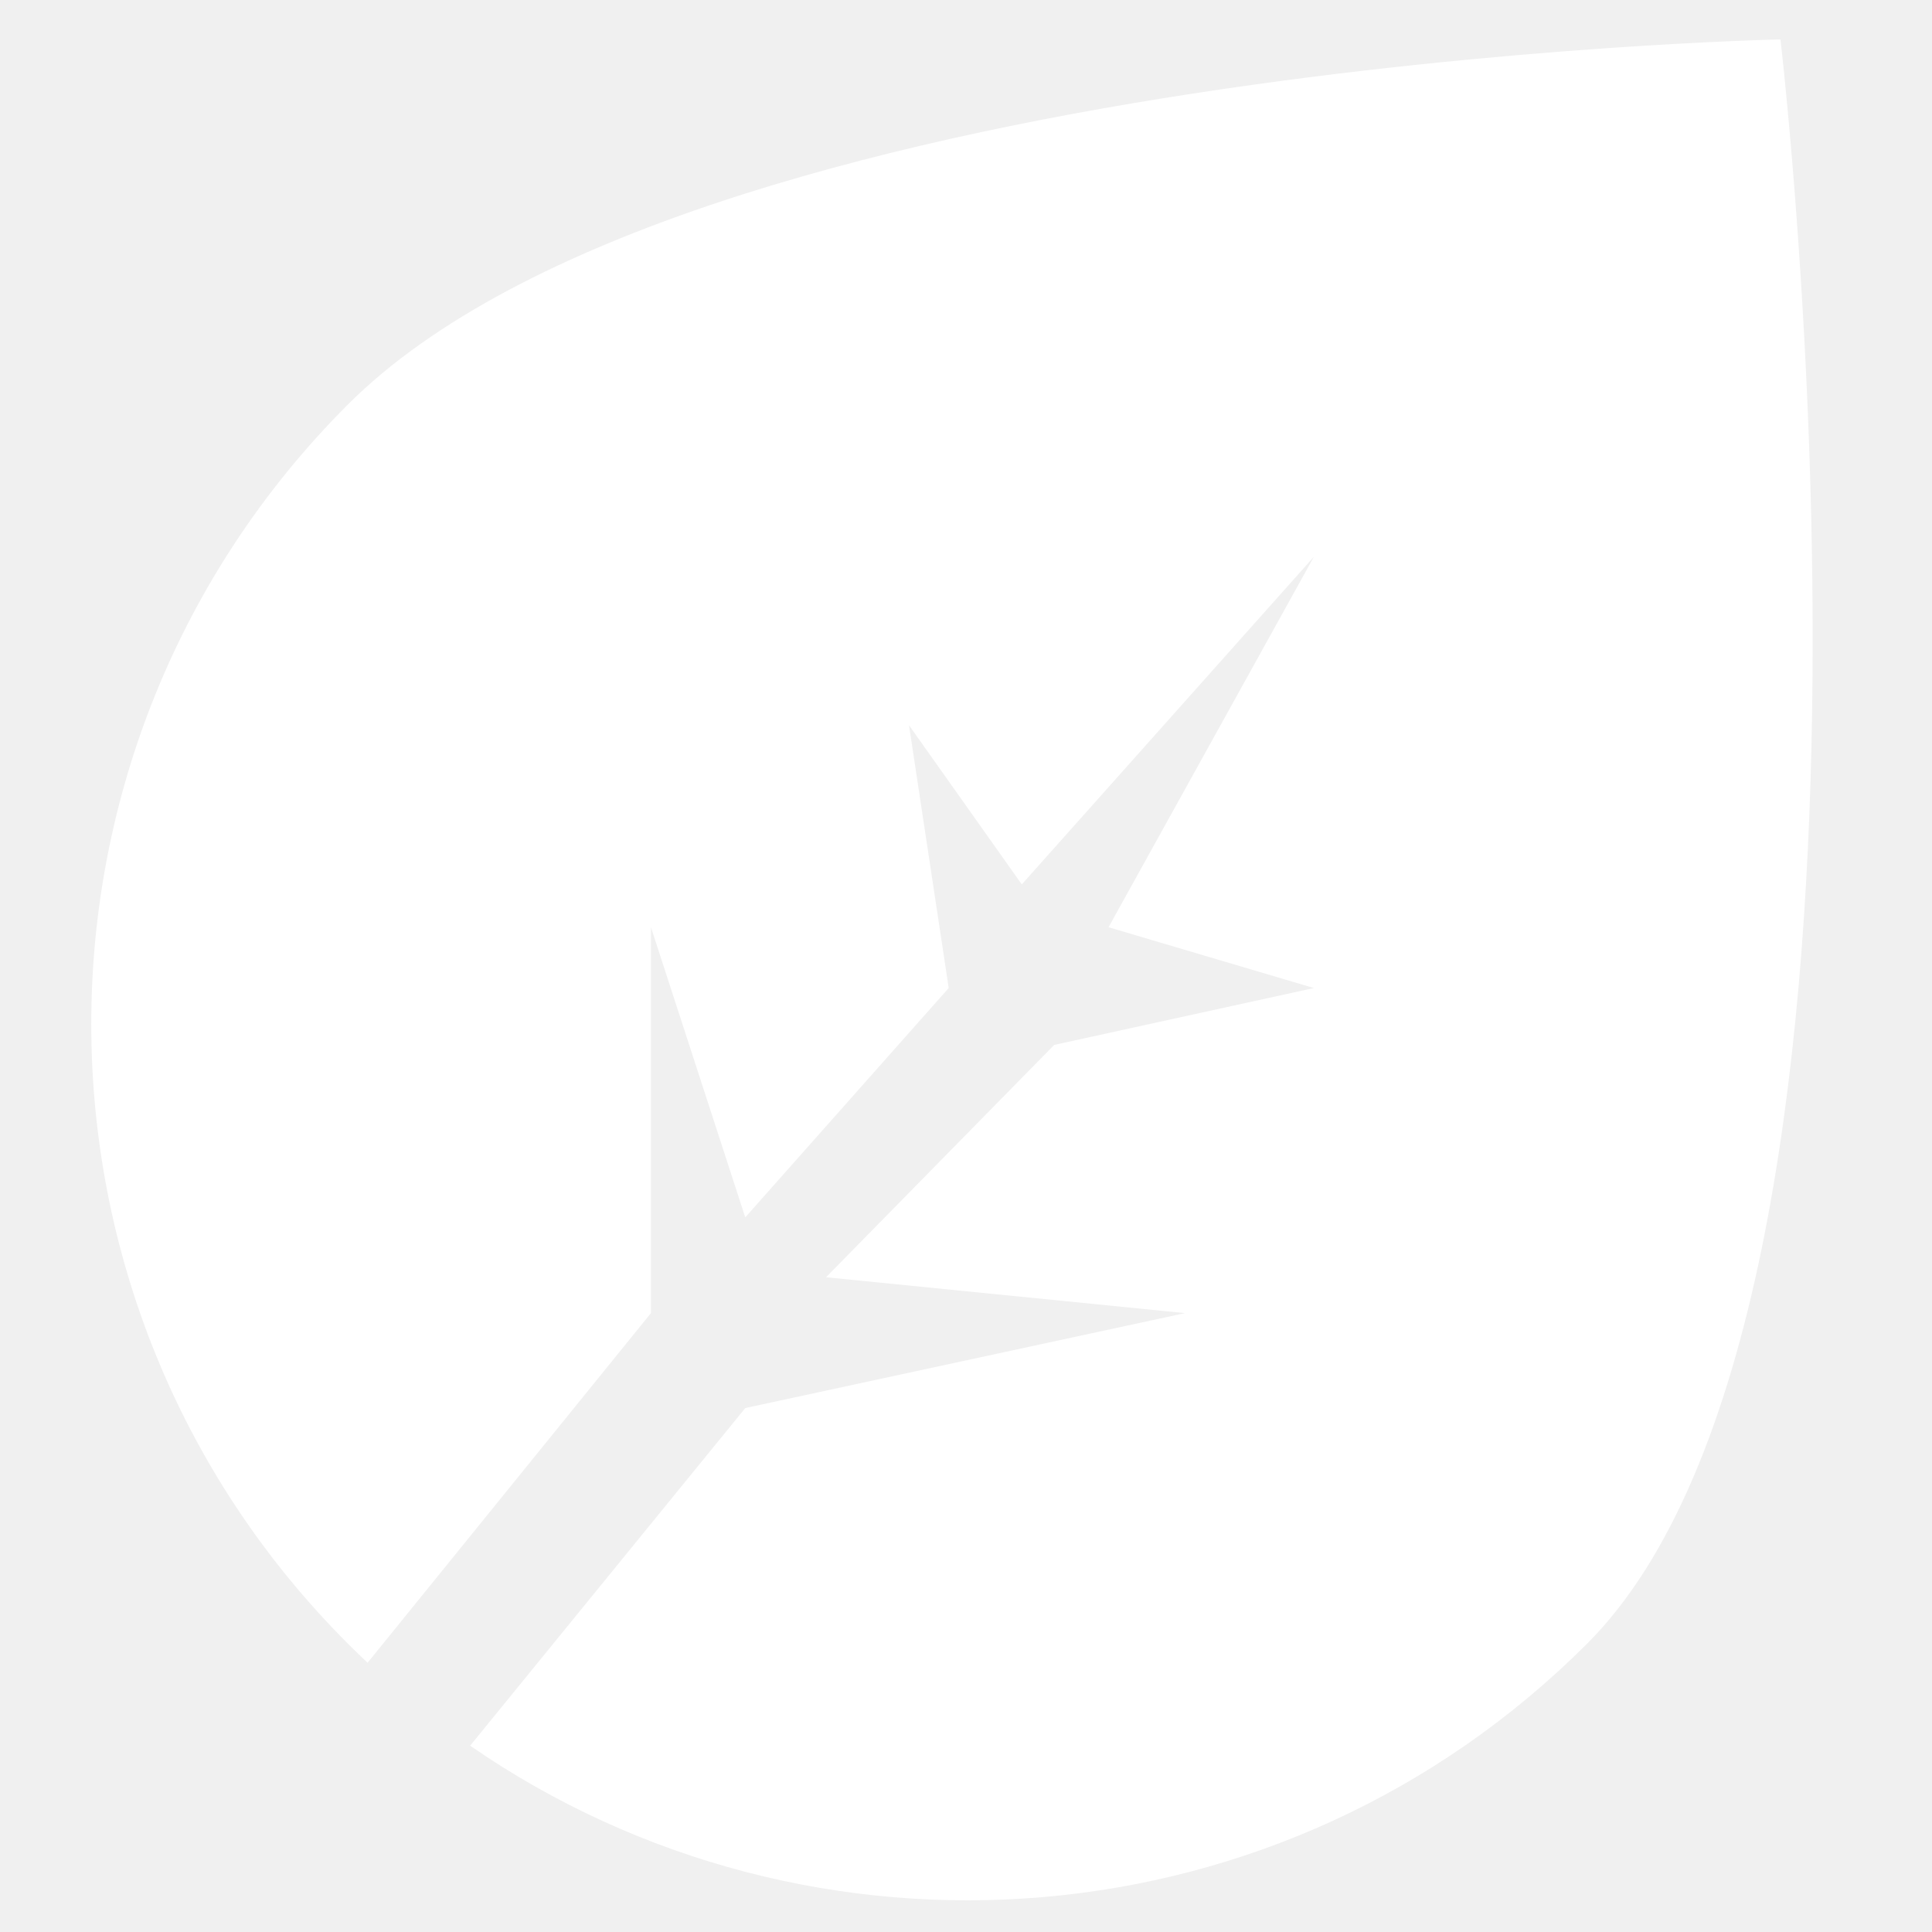
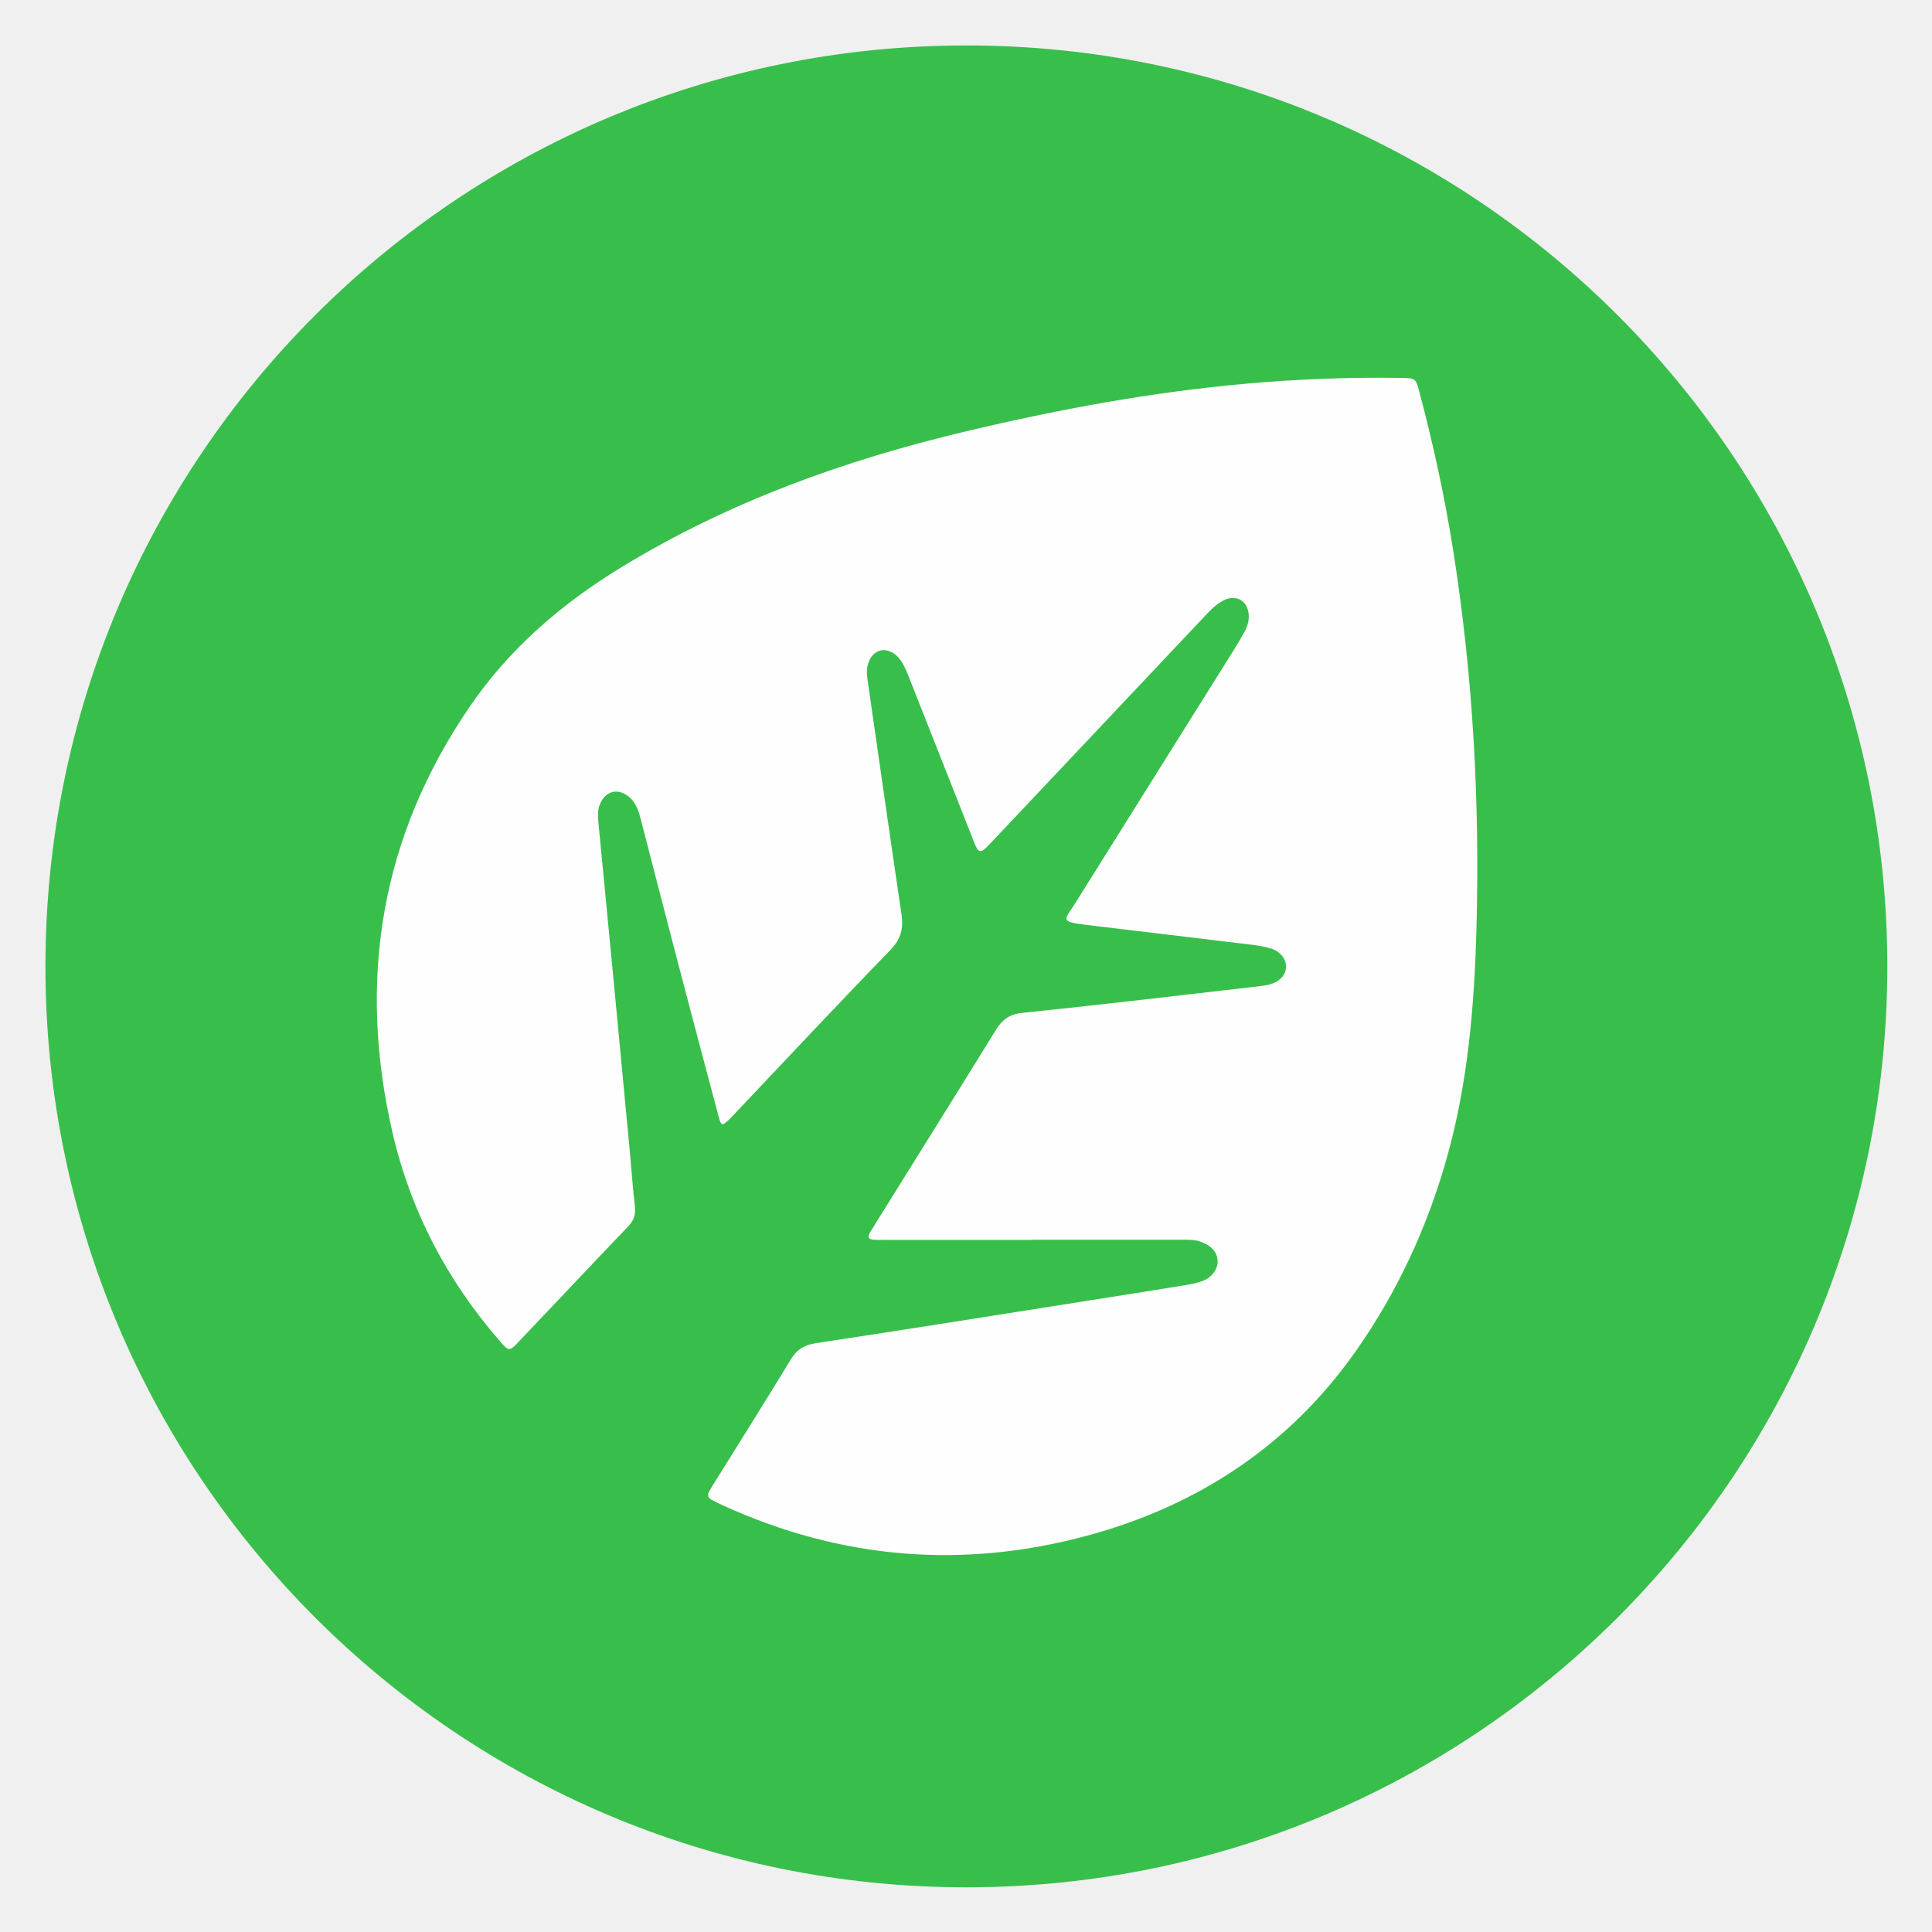
- <svg xmlns="http://www.w3.org/2000/svg" fill="none" height="512" viewBox="0 0 512 512" width="512">
-   <path clip-rule="evenodd" d="m97.412 440.649c-1.757-1.653-3.495-3.338-5.213-5.056-90.685-90.684-90.685-237.713 0-328.397 90.684-90.685 379.64-96.752 379.64-96.752s39.442 334.465-51.242 425.149c-80.54 80.54-205.522 89.55-296.005 27.031l72.908-89.471 116.55-25.163-95.139-9.511 60.462-61.562 68.824-15.077-54.422-16.117 54.422-98.176-77.41 86.828-29.893-42.183 10.523 69.648-53.917 60.782-24.993-76.9v102.268z" fill="#fff" fill-rule="evenodd" />
+ <svg xmlns="http://www.w3.org/2000/svg" version="1.1" id="Capa_1" x="0px" y="0px" viewBox="0 0 255.1 255.1" style="enable-background:new 0 0 255.1 255.1;" xml:space="preserve">
+   <style type="text/css">
+ 	.st0{fill:#38BF4B;}
+ 	.st1{fill:#FEFEFE;}
+ </style>
+   <circle class="st0" cx="127.6" cy="127.6" r="121.6" />
+   <path class="st1" d="M136.311,163.718c-6.319,0-12.637,0-18.956,0c-0.59,0-1.18,0.001-1.769-0.009  c-0.738-0.012-1.201-0.21-0.675-1.045c0.269-0.427,0.533-0.858,0.8-1.287c5.254-8.436,10.53-16.86,15.743-25.322  c0.855-1.387,1.784-2.134,3.534-2.315c10.385-1.074,20.753-2.309,31.126-3.497c0.583-0.067,1.18-0.138,1.732-0.32  c1.272-0.42,1.984-1.319,1.959-2.343c-0.025-1.012-0.765-1.956-1.994-2.342c-0.798-0.251-1.641-0.387-2.474-0.488  c-7.273-0.884-14.549-1.748-21.824-2.618c-3.717-0.445-2.942-0.633-1.523-2.901c6.97-11.139,13.951-22.272,20.922-33.41  c0.491-0.785,0.961-1.584,1.408-2.394c0.37-0.671,0.603-1.399,0.565-2.176c-0.094-1.924-1.65-2.837-3.36-1.958  c-1.067,0.548-1.857,1.438-2.668,2.297c-9.075,9.622-18.151,19.242-27.23,28.861c-2.573,2.726-2.253,2.655-3.591-0.725  c-2.633-6.655-5.249-13.317-7.884-19.971c-0.309-0.781-0.62-1.575-1.049-2.292c-0.738-1.236-1.934-1.824-2.91-1.554  c-1.002,0.277-1.721,1.404-1.724,2.809c-0.001,0.586,0.099,1.175,0.183,1.758c1.451,10.083,2.888,20.168,4.379,30.245  c0.277,1.871-0.071,3.285-1.482,4.737c-6.81,7.008-13.483,14.148-20.204,21.242c-0.348,0.367-0.682,0.748-1.047,1.097  c-0.944,0.902-1.068,0.9-1.407-0.366c-1.829-6.831-3.635-13.668-5.426-20.509c-1.62-6.189-3.21-12.386-4.814-18.579  c-0.297-1.147-0.61-2.28-1.567-3.1c-1.447-1.241-3.141-0.84-3.869,0.935c-0.367,0.894-0.261,1.819-0.172,2.744  c0.624,6.454,1.248,12.907,1.865,19.362c0.752,7.879,1.499,15.759,2.242,23.639c0.229,2.431,0.386,4.869,0.677,7.292  c0.132,1.1-0.108,1.91-0.886,2.722c-4.837,5.049-9.621,10.149-14.441,15.213c-1.243,1.306-1.305,1.304-2.49-0.058  c-6.988-8.031-11.809-17.226-14.193-27.584c-4.637-20.148-1.556-38.985,10.189-56.176c5.262-7.703,12.16-13.636,20.127-18.486  c14.116-8.594,29.402-14.09,45.393-17.889c12.222-2.904,24.547-5.191,37.064-6.3c6.796-0.602,13.618-0.863,20.446-0.755  c1.867,0.03,1.897,0.039,2.381,1.865c1.812,6.841,3.321,13.75,4.432,20.74c2.64,16.603,3.555,33.321,3.1,50.111  c-0.279,10.286-1.137,20.518-3.97,30.48c-2.58,9.071-6.522,17.552-11.916,25.243c-8.761,12.49-20.864,20.462-35.488,24.421  c-16.438,4.45-32.526,3.117-48.074-3.972c-0.536-0.244-1.063-0.507-1.584-0.782c-0.461-0.243-0.508-0.643-0.288-1.063  c0.234-0.446,0.515-0.868,0.781-1.297c3.334-5.364,6.706-10.705,9.978-16.107c0.818-1.351,1.79-1.958,3.374-2.197  c11.82-1.781,23.624-3.672,35.433-5.532c4.408-0.694,8.815-1.388,13.219-2.105c0.827-0.135,1.67-0.295,2.446-0.597  c1.24-0.484,1.998-1.634,1.907-2.706c-0.107-1.253-0.942-1.91-2.005-2.364c-0.963-0.411-1.98-0.346-2.989-0.346  c-6.487-0.001-12.974-0.001-19.461-0.001C136.311,163.697,136.311,163.708,136.311,163.718z" />
</svg>
